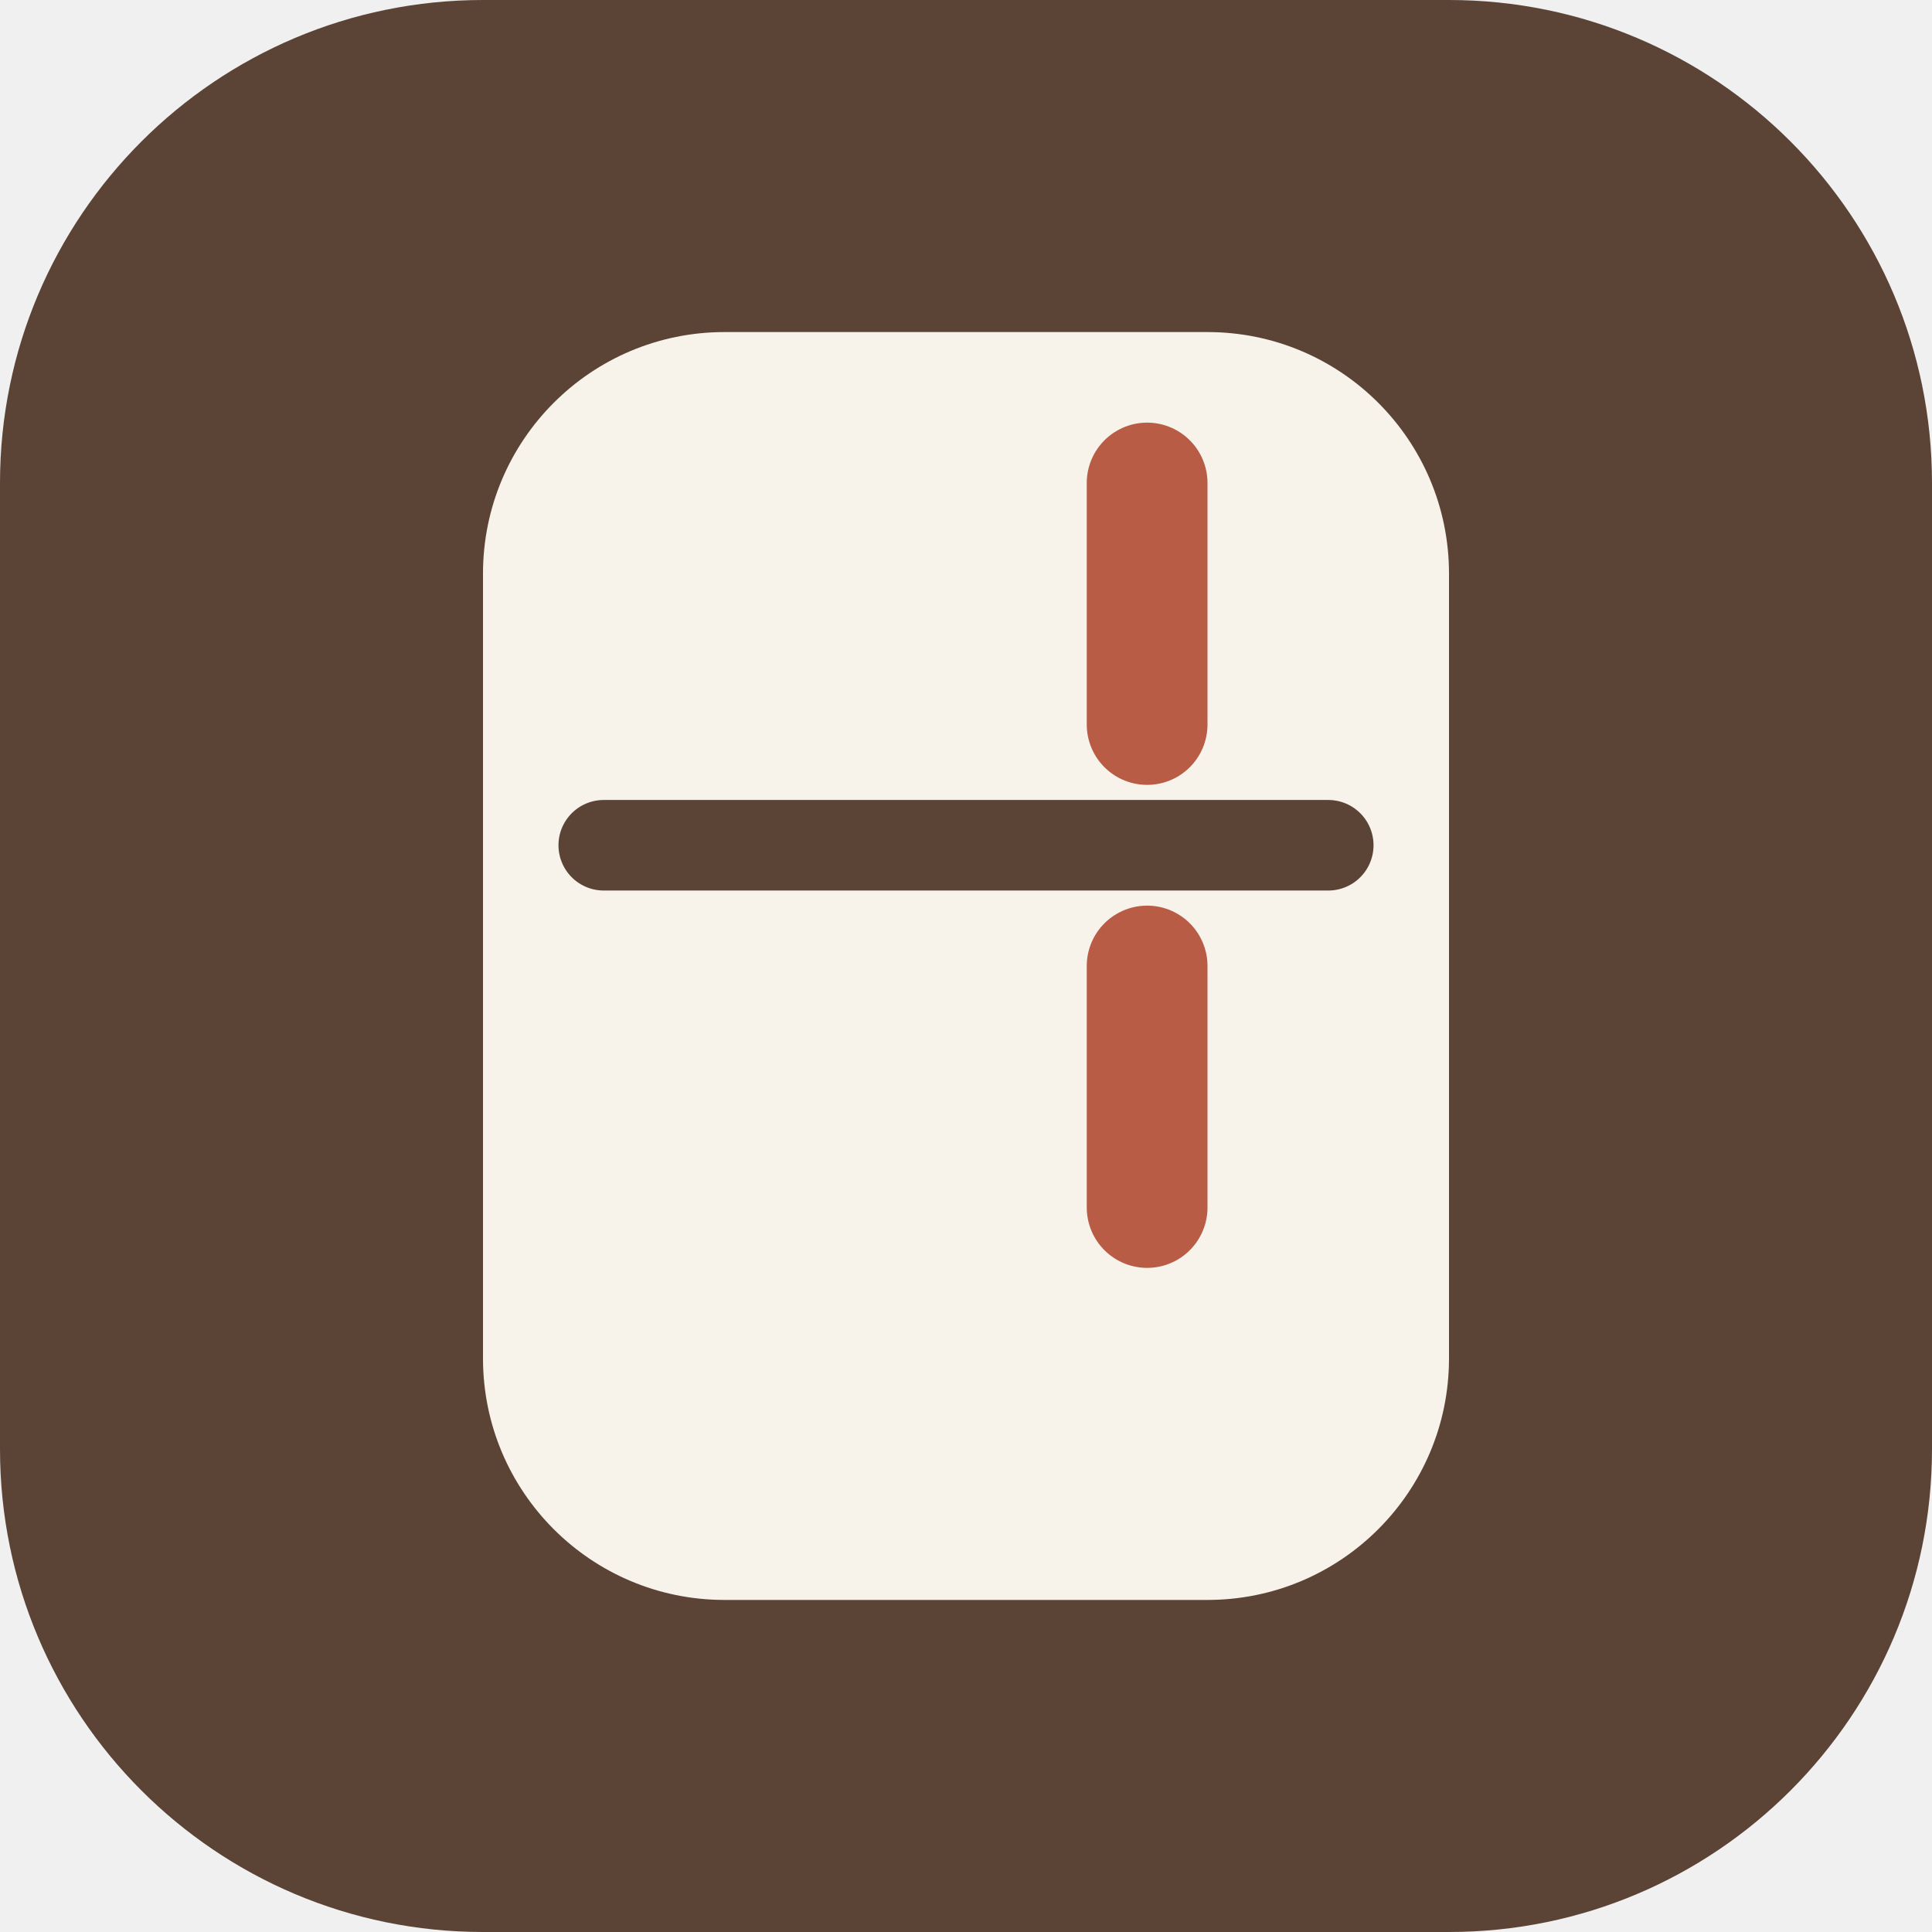
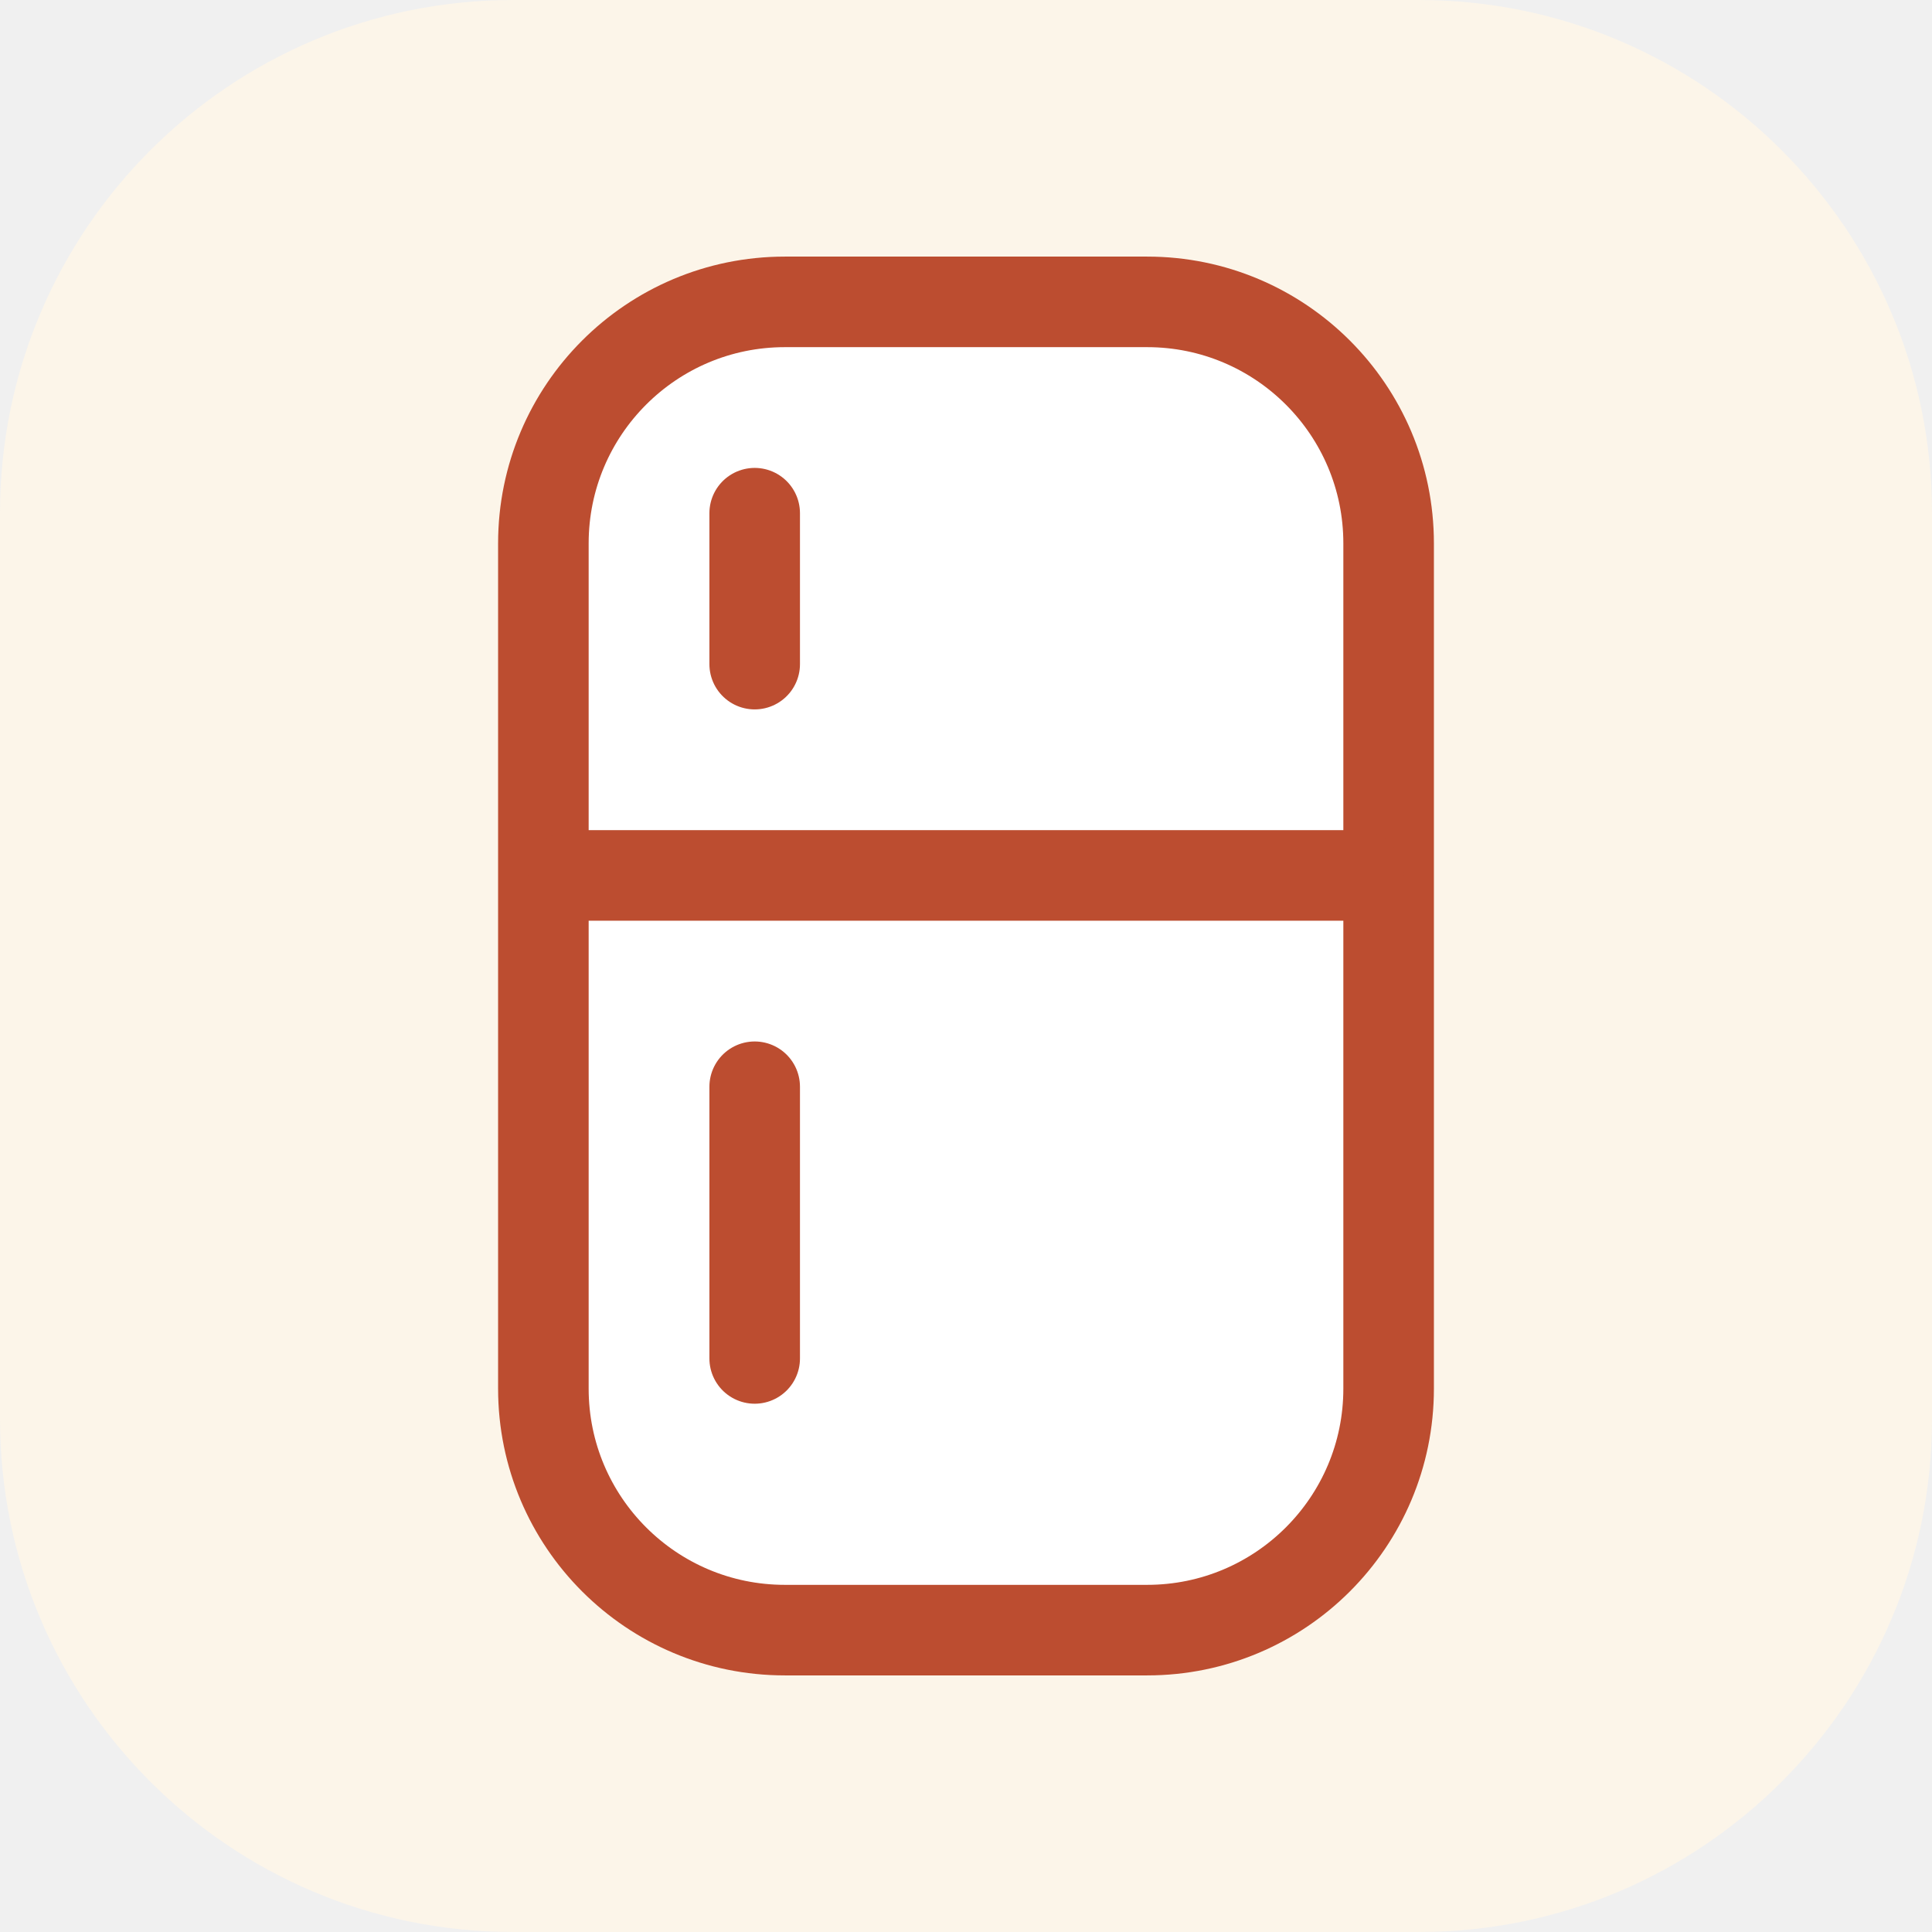
<svg xmlns="http://www.w3.org/2000/svg" viewBox="0 0 64 64">
-   <rect width="64" height="64" rx="16" fill="#5b4336" />
-   <rect x="16" y="11" width="32" height="42" rx="8" fill="#f7f2ea" />
-   <path d="M20 28h24" stroke="#5b4336" stroke-width="3" stroke-linecap="round" />
-   <path d="M38 16v8M38 32v8" stroke="#b85c45" stroke-width="4" stroke-linecap="round" />
+   <rect width="64" height="64" rx="17" fill="#FCF5E9" />
+   <rect x="18" y="10" width="28" height="44" rx="8" fill="#FFFFFF" stroke="#BC4D30" stroke-width="3" />
+   <path d="M19 29h26M25 17v5M25 36v9" fill="none" stroke="#BC4D30" stroke-width="3" stroke-linecap="round" />
</svg>
